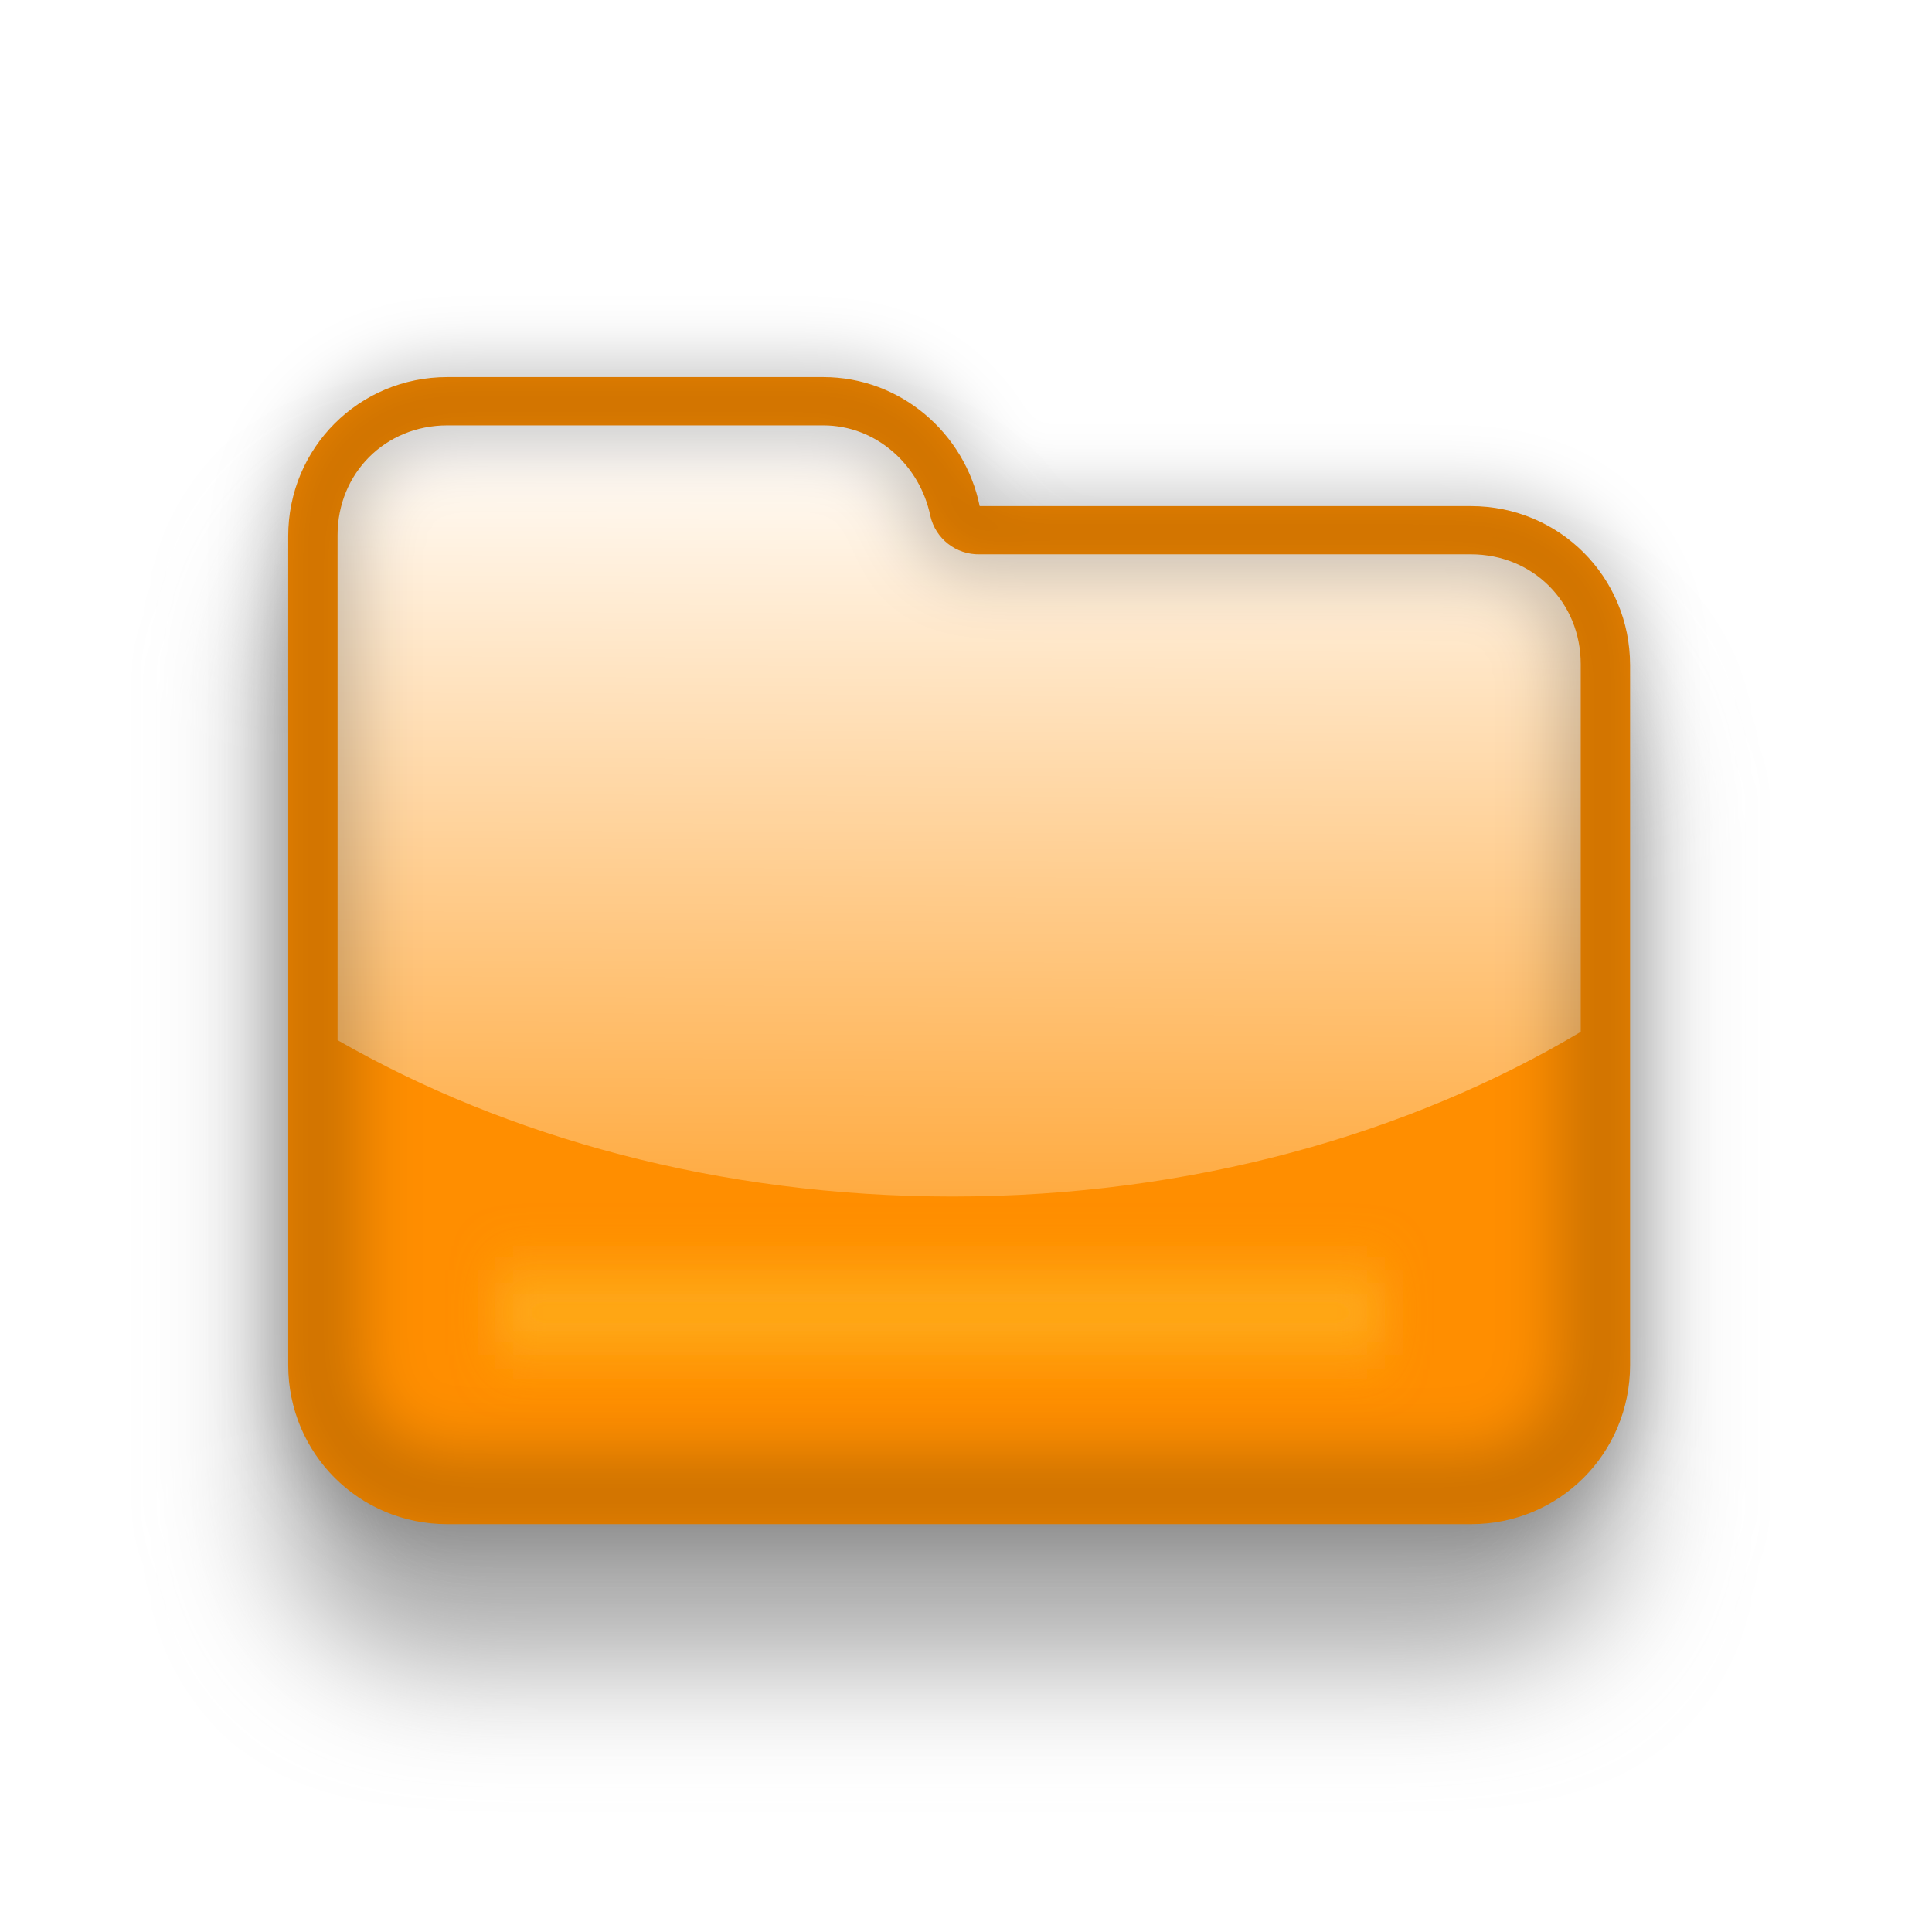
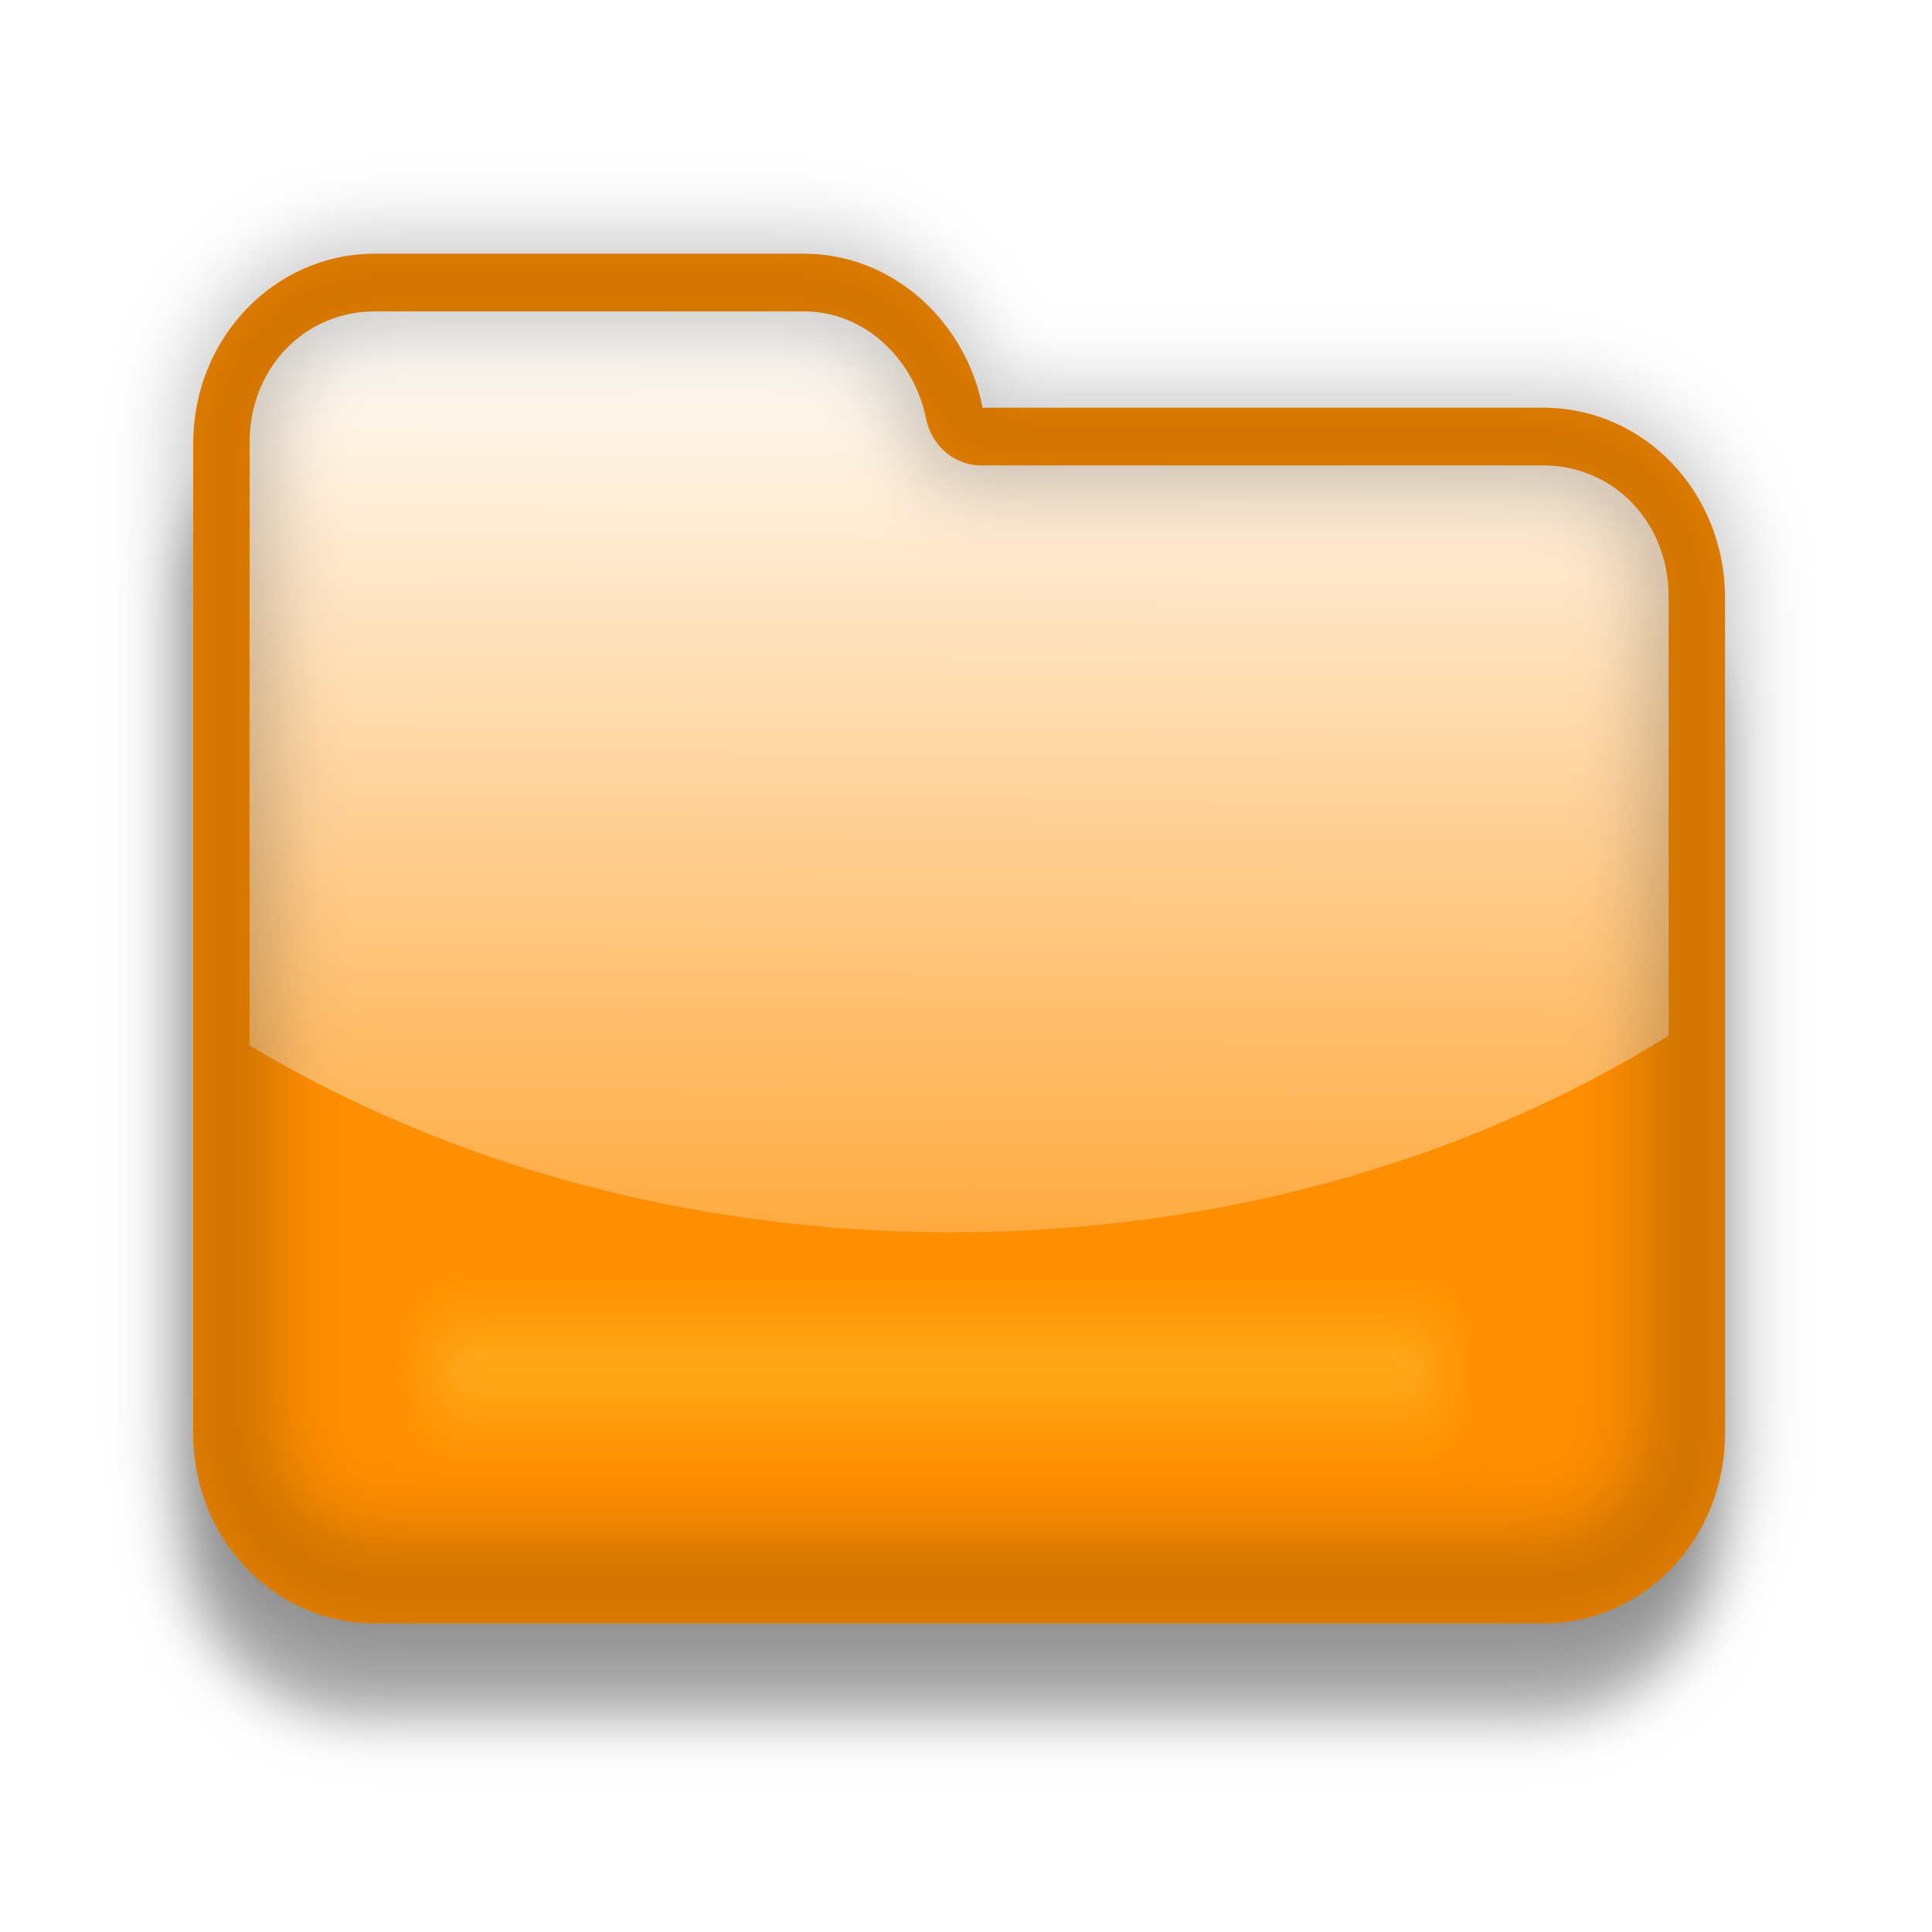
<svg xmlns="http://www.w3.org/2000/svg" xmlns:xlink="http://www.w3.org/1999/xlink" width="22" height="22" id="svg2" version="1.0">
  <defs id="defs4">
    <linearGradient id="linearGradient3638">
      <stop style="stop-color:#ffffff;stop-opacity:1;" offset="0" id="stop3640" />
      <stop style="stop-color:#ffffff;stop-opacity:0;" offset="1" id="stop3642" />
    </linearGradient>
    <linearGradient id="linearGradient3620">
      <stop style="stop-color:#072232;stop-opacity:1;" offset="0" id="stop3622" />
      <stop style="stop-color:#35a3e2;stop-opacity:1;" offset="1" id="stop3624" />
    </linearGradient>
    <filter id="filter4280" width="1.5" height="1.5" x="-.25" y="-.25">
      <feGaussianBlur id="feGaussianBlur4282" in="SourceAlpha" stdDeviation="0.5" result="blur" />
      <feColorMatrix id="feColorMatrix4284" result="bluralpha" type="matrix" values="1 0 0 0 0 0 1 0 0 0 0 0 1 0 0 0 0 0 0.75 0 " />
      <feOffset id="feOffset4286" in="bluralpha" dx="1" dy="1" result="offsetBlur" />
      <feMerge id="feMerge4288">
        <feMergeNode id="feMergeNode4290" in="offsetBlur" />
        <feMergeNode id="feMergeNode4292" in="SourceGraphic" />
      </feMerge>
    </filter>
    <filter id="filter3718" width="1.5" height="1.5" x="-.25" y="-.25">
      <feGaussianBlur id="feGaussianBlur3720" in="SourceAlpha" stdDeviation="0.5" result="blur" />
      <feColorMatrix id="feColorMatrix3722" result="bluralpha" type="matrix" values="1 0 0 0 0 0 1 0 0 0 0 0 1 0 0 0 0 0 0.75 0 " />
      <feOffset id="feOffset3724" in="bluralpha" dx="1" dy="1" result="offsetBlur" />
      <feMerge id="feMerge3726">
        <feMergeNode id="feMergeNode3728" in="offsetBlur" />
        <feMergeNode id="feMergeNode3730" in="SourceGraphic" />
      </feMerge>
    </filter>
    <filter id="filter3606" width="1.5" height="1.5" x="-.25" y="-.25">
      <feGaussianBlur id="feGaussianBlur3608" in="SourceAlpha" stdDeviation="0.5" result="blur" />
      <feColorMatrix id="feColorMatrix3610" result="bluralpha" type="matrix" values="1 0 0 0 0 0 1 0 0 0 0 0 1 0 0 0 0 0 0.75 0 " />
      <feOffset id="feOffset3612" in="bluralpha" dx="1" dy="1" result="offsetBlur" />
      <feMerge id="feMerge3614">
        <feMergeNode id="feMergeNode3616" in="offsetBlur" />
        <feMergeNode id="feMergeNode3618" in="SourceGraphic" />
      </feMerge>
    </filter>
    <linearGradient xlink:href="#linearGradient3620" id="linearGradient3626" x1="7.476" y1="3.267" x2="15.914" y2="13.159" gradientUnits="userSpaceOnUse" />
    <filter id="filter3673" width="1.5" height="1.5" x="-.25" y="-.25">
      <feGaussianBlur id="feGaussianBlur3675" in="SourceAlpha" stdDeviation="0.5" result="blur" />
      <feColorMatrix id="feColorMatrix3677" result="bluralpha" type="matrix" values="1 0 0 0 0 0 1 0 0 0 0 0 1 0 0 0 0 0 0.75 0 " />
      <feOffset id="feOffset3679" in="bluralpha" dx="1" dy="1" result="offsetBlur" />
      <feMerge id="feMerge3681">
        <feMergeNode id="feMergeNode3683" in="offsetBlur" />
        <feMergeNode id="feMergeNode3685" in="SourceGraphic" />
      </feMerge>
    </filter>
    <filter id="filter3627">
      <feGaussianBlur stdDeviation="0.345" id="feGaussianBlur3629" />
    </filter>
-     <linearGradient xlink:href="#linearGradient3638" id="linearGradient3644" x1="10.922" y1="4.844" x2="10.875" y2="16.609" gradientUnits="userSpaceOnUse" />
+     <linearGradient xlink:href="#linearGradient3638" id="linearGradient3644" x1="10.922" y1="4.844" x2="10.875" y2="16.609" gradientUnits="userSpaceOnUse" gradientTransform="matrix(1.141457,0,0,1.194041,-1.544971,-4.238009)" />
    <filter id="filter3670" x="-0.057" width="1.114" y="-0.796" height="2.592">
      <feGaussianBlur stdDeviation="0.27" id="feGaussianBlur3672" />
    </filter>
-     <filter id="filter3676" x="-0.111" width="1.223" y="-0.13" height="1.26">
-       <feGaussianBlur stdDeviation="0.709" id="feGaussianBlur3678" />
-     </filter>
  </defs>
  <g id="layer1" transform="translate(0,2)">
-     <path style="fill:#aaaaaa;fill-opacity:1;filter:url(#filter3676)" id="path3674" d="m 5,3.887 c -1.006,0 -1.812,0.806 -1.812,1.812 l 0,1.469 0,0.781 0,7.188 c 0,1.006 0.806,1.812 1.812,1.812 l 11.656,0 c 1.006,0 1.812,-0.806 1.812,-1.812 l 0,-7.969 c 0,-1.006 -0.806,-1.812 -1.812,-1.812 l -5.594,0 c -0.169,-0.829 -0.901,-1.469 -1.781,-1.469 l -4.281,0 z" />
-     <path d="m 5.094,2.294 c -1.006,0 -1.812,0.806 -1.812,1.812 l 0,1.469 0,0.781 0,7.188 c 0,1.006 0.806,1.812 1.812,1.812 l 11.656,0 c 1.006,0 1.812,-0.806 1.812,-1.812 l 0,-7.969 c 0,-1.006 -0.806,-1.812 -1.812,-1.812 l -5.594,0 C 10.987,2.933 10.255,2.294 9.375,2.294 l -4.281,0 z" id="rect3664" style="fill:#ff8e00;fill-opacity:1" />
-     <path style="fill:url(#linearGradient3644);fill-opacity:1" d="M 5.094 4.844 C 4.388 4.844 3.844 5.388 3.844 6.094 L 3.844 7.562 L 3.844 8.344 L 3.844 11.844 C 5.765 12.947 8.189 13.625 10.844 13.625 C 13.572 13.625 16.055 12.909 18 11.75 L 18 7.562 C 18 6.857 17.455 6.312 16.75 6.312 L 11.156 6.312 A 0.563 0.563 0 0 1 10.594 5.875 C 10.477 5.302 9.983 4.844 9.375 4.844 L 5.094 4.844 z " transform="translate(0,-2)" id="path3633" />
-     <path style="opacity:0.2;fill:none;stroke:#000000;stroke-width:1;stroke-miterlimit:4;stroke-opacity:1;stroke-dasharray:none;filter:url(#filter3627)" id="path3625" d="m 5.094,2.594 c -0.832,0 -1.5,0.668 -1.5,1.5 l 0,1.469 0,0.781 0,7.188 c 0,0.832 0.668,1.5 1.5,1.5 l 11.656,0 c 0.832,0 1.5,-0.668 1.5,-1.5 l 0,-7.969 c 0,-0.832 -0.668,-1.5 -1.5,-1.5 l -5.594,0 a 0.325,0.325 0 0 1 -0.312,-0.25 C 10.705,3.131 10.098,2.594 9.375,2.594 l -4.281,0 z" />
-     <rect style="fill:#ffb01c;fill-opacity:1;stroke:none;opacity:0.8;filter:url(#filter3670)" id="rect3648" width="11.344" height="0.812" x="5.062" y="12.844" transform="matrix(0.8925991,0,0,1.184852,1.121631,-2.752959)" />
+     <path style="fill:#aaaaaa;fill-opacity:1;filter:url(#filter3670)" id="path3674" d="m 5,3.887 c -1.006,0 -1.812,0.806 -1.812,1.812 l 0,1.469 0,0.781 0,7.188 c 0,1.006 0.806,1.812 1.812,1.812 l 11.656,0 c 1.006,0 1.812,-0.806 1.812,-1.812 l 0,-7.969 c 0,-1.006 -0.806,-1.812 -1.812,-1.812 l -5.594,0 c -0.169,-0.829 -0.901,-1.469 -1.781,-1.469 l -4.281,0 z" transform="matrix(1.141457,0,0,1.135229,-1.544971,-1.659353)" />
+     <path d="m 4.269,0.889 c -1.148,0 -2.069,0.963 -2.069,2.164 l 0,1.754 0,0.933 0,8.582 c 0,1.201 0.921,2.164 2.069,2.164 l 13.305,0 c 1.148,0 2.069,-0.963 2.069,-2.164 l 0,-9.515 c 0,-1.201 -0.921,-2.164 -2.069,-2.164 l -6.385,0 C 10.997,1.653 10.161,0.889 9.156,0.889 l -4.887,0 z" id="rect3664" style="fill:#ff8e00;fill-opacity:1" />
+     <path style="fill:url(#linearGradient3644);fill-opacity:1" d="m 4.269,1.546 c -0.805,0 -1.427,0.65 -1.427,1.493 l 0,1.754 0,0.933 0,4.179 c 2.193,1.318 4.959,2.127 7.99,2.127 3.115,0 5.948,-0.855 8.169,-2.239 l 0,-5 c 0,-0.842 -0.622,-1.493 -1.427,-1.493 l -6.385,0 A 0.642,0.672 0 0 1 10.547,2.777 C 10.414,2.093 9.85,1.546 9.156,1.546 l -4.887,0 z" id="path3633" />
+     <path style="opacity:0.2;fill:none;stroke:#000000;stroke-width:1;stroke-miterlimit:4;stroke-opacity:1;stroke-dasharray:none;filter:url(#filter3627)" id="path3625" d="m 5.094,2.594 c -0.832,0 -1.5,0.668 -1.5,1.5 l 0,1.469 0,0.781 0,7.188 c 0,0.832 0.668,1.5 1.5,1.5 l 11.656,0 c 0.832,0 1.5,-0.668 1.5,-1.5 l 0,-7.969 c 0,-0.832 -0.668,-1.5 -1.5,-1.5 l -5.594,0 a 0.325,0.325 0 0 1 -0.312,-0.25 C 10.705,3.131 10.098,2.594 9.375,2.594 l -4.281,0 z" transform="matrix(1.141457,0,0,1.194041,-1.544971,-1.849928)" />
+     <rect style="opacity:0.8;fill:#ffb01c;fill-opacity:1;stroke:none;filter:url(#filter3670)" id="rect3648" width="11.344" height="0.812" x="5.062" y="12.844" transform="matrix(1.018863,0,0,1.414761,-0.2646769,-5.137072)" />
  </g>
</svg>
